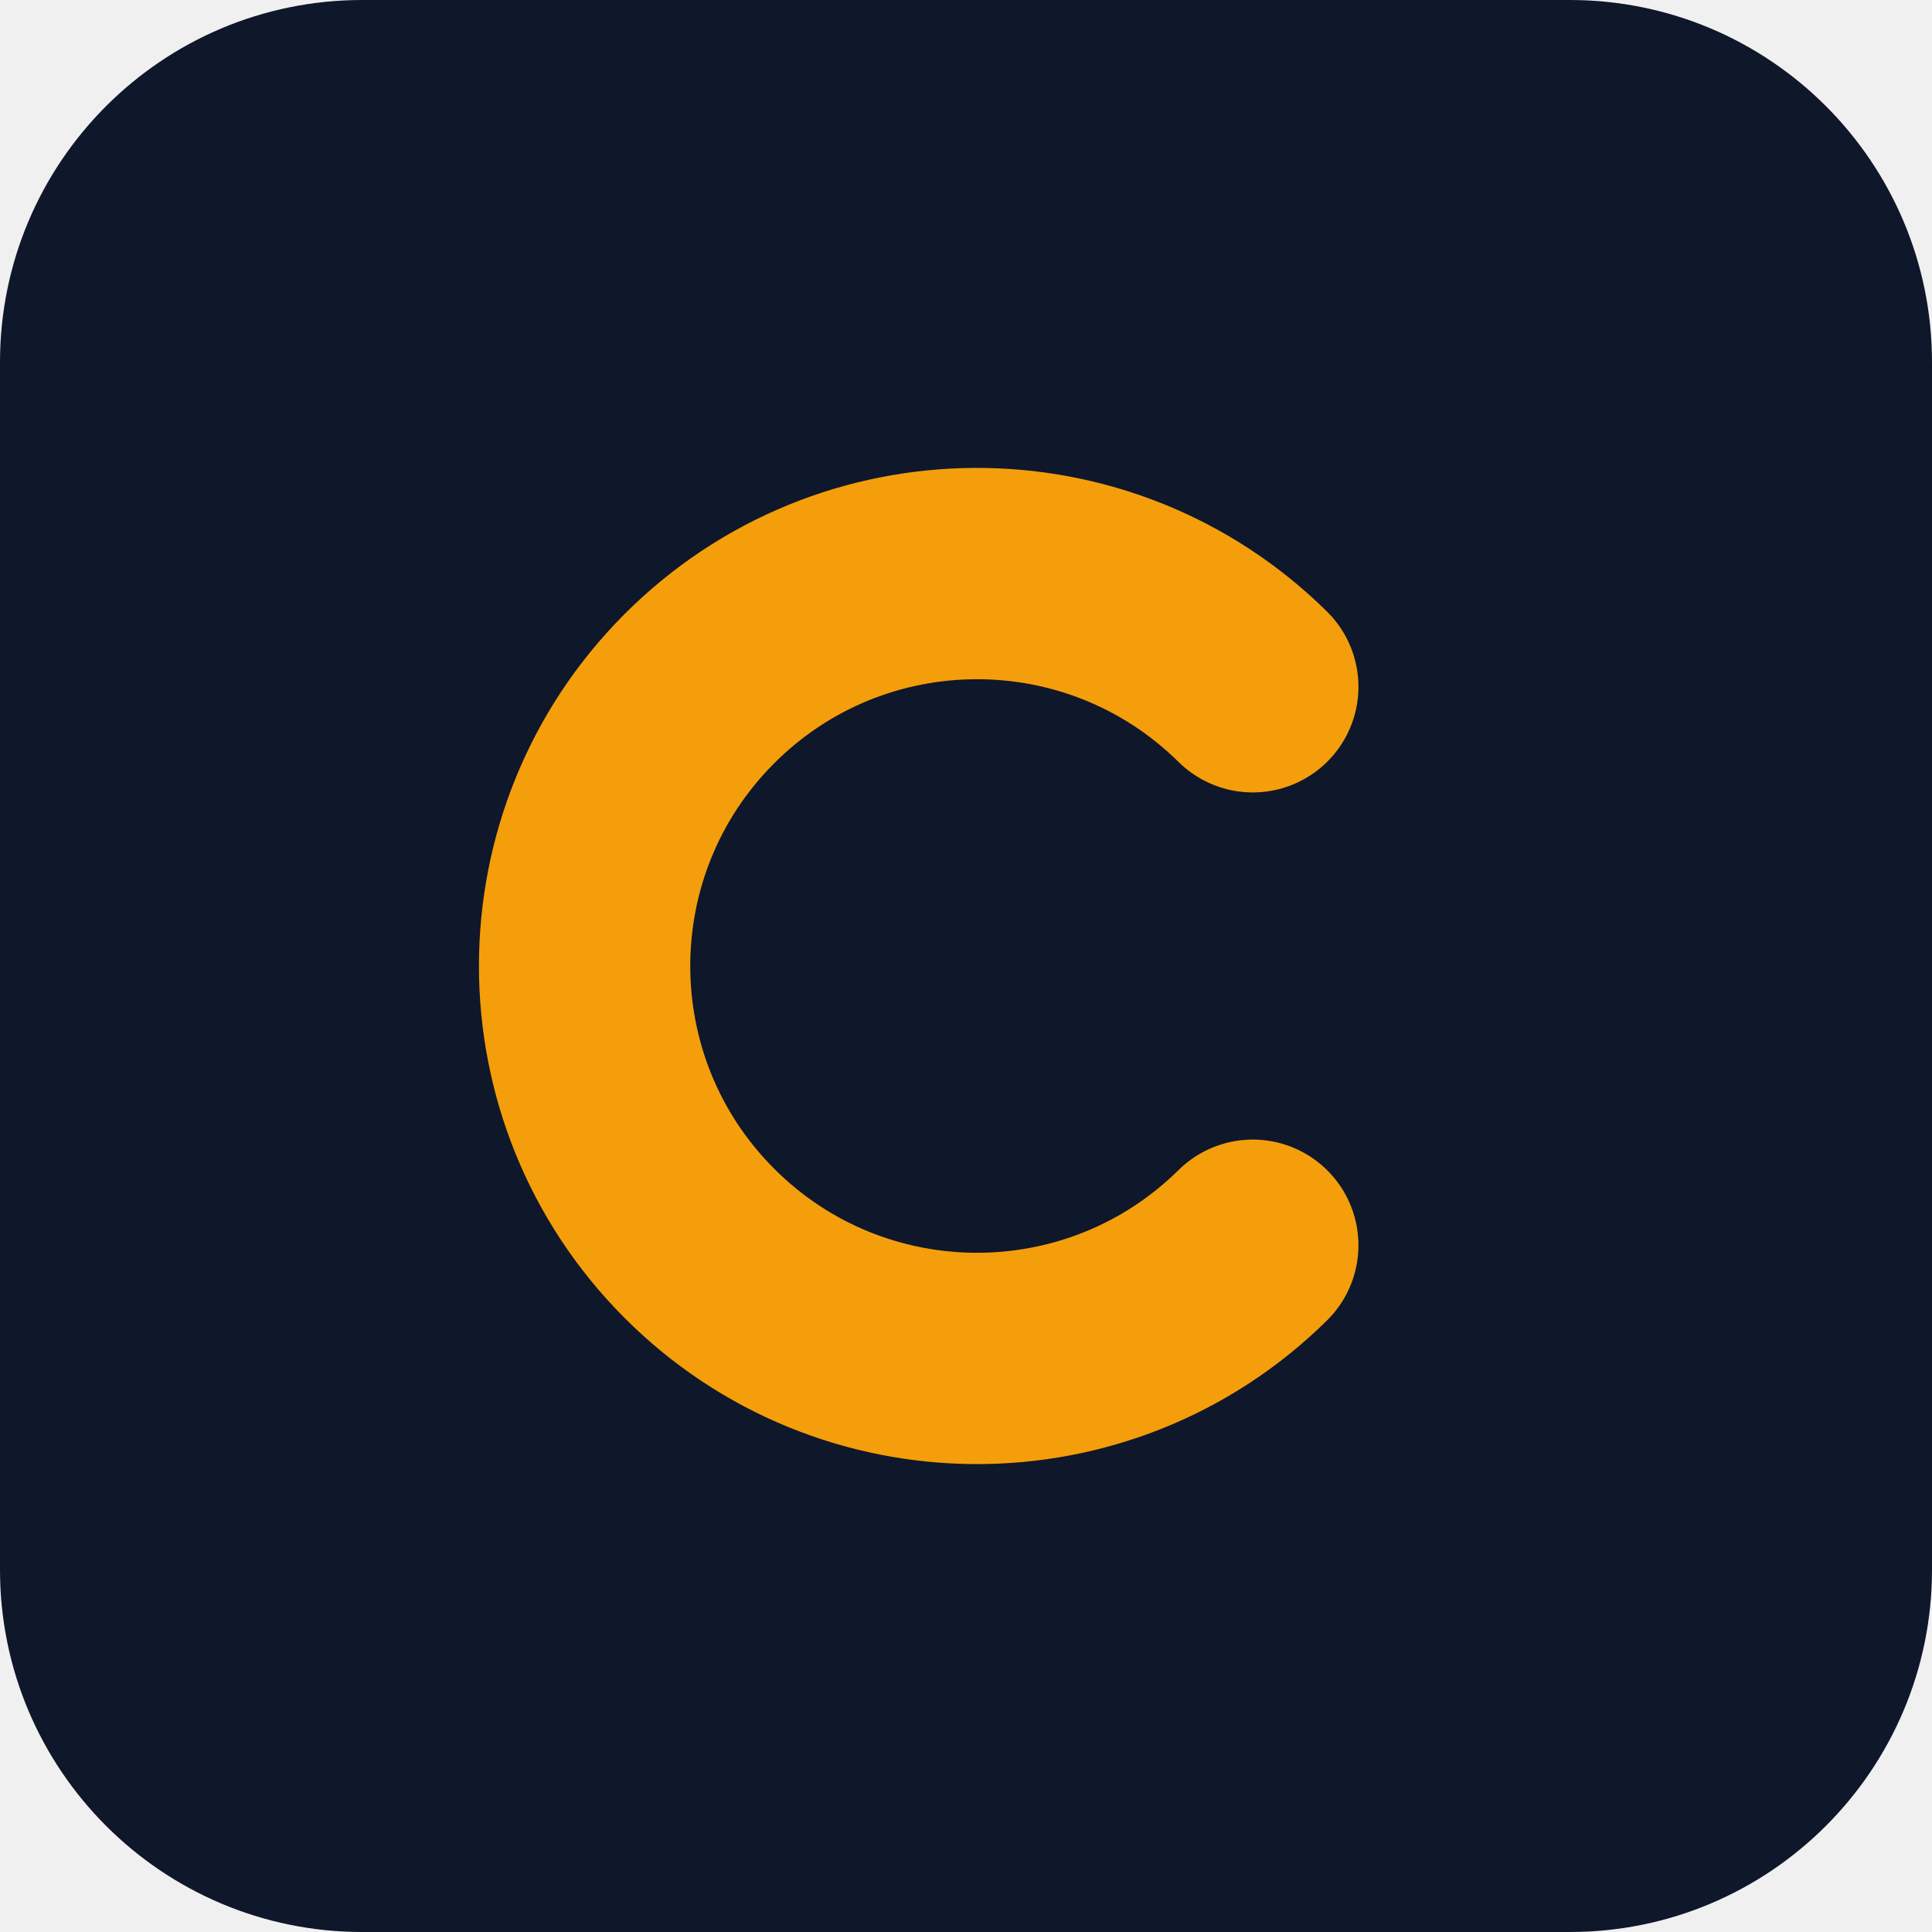
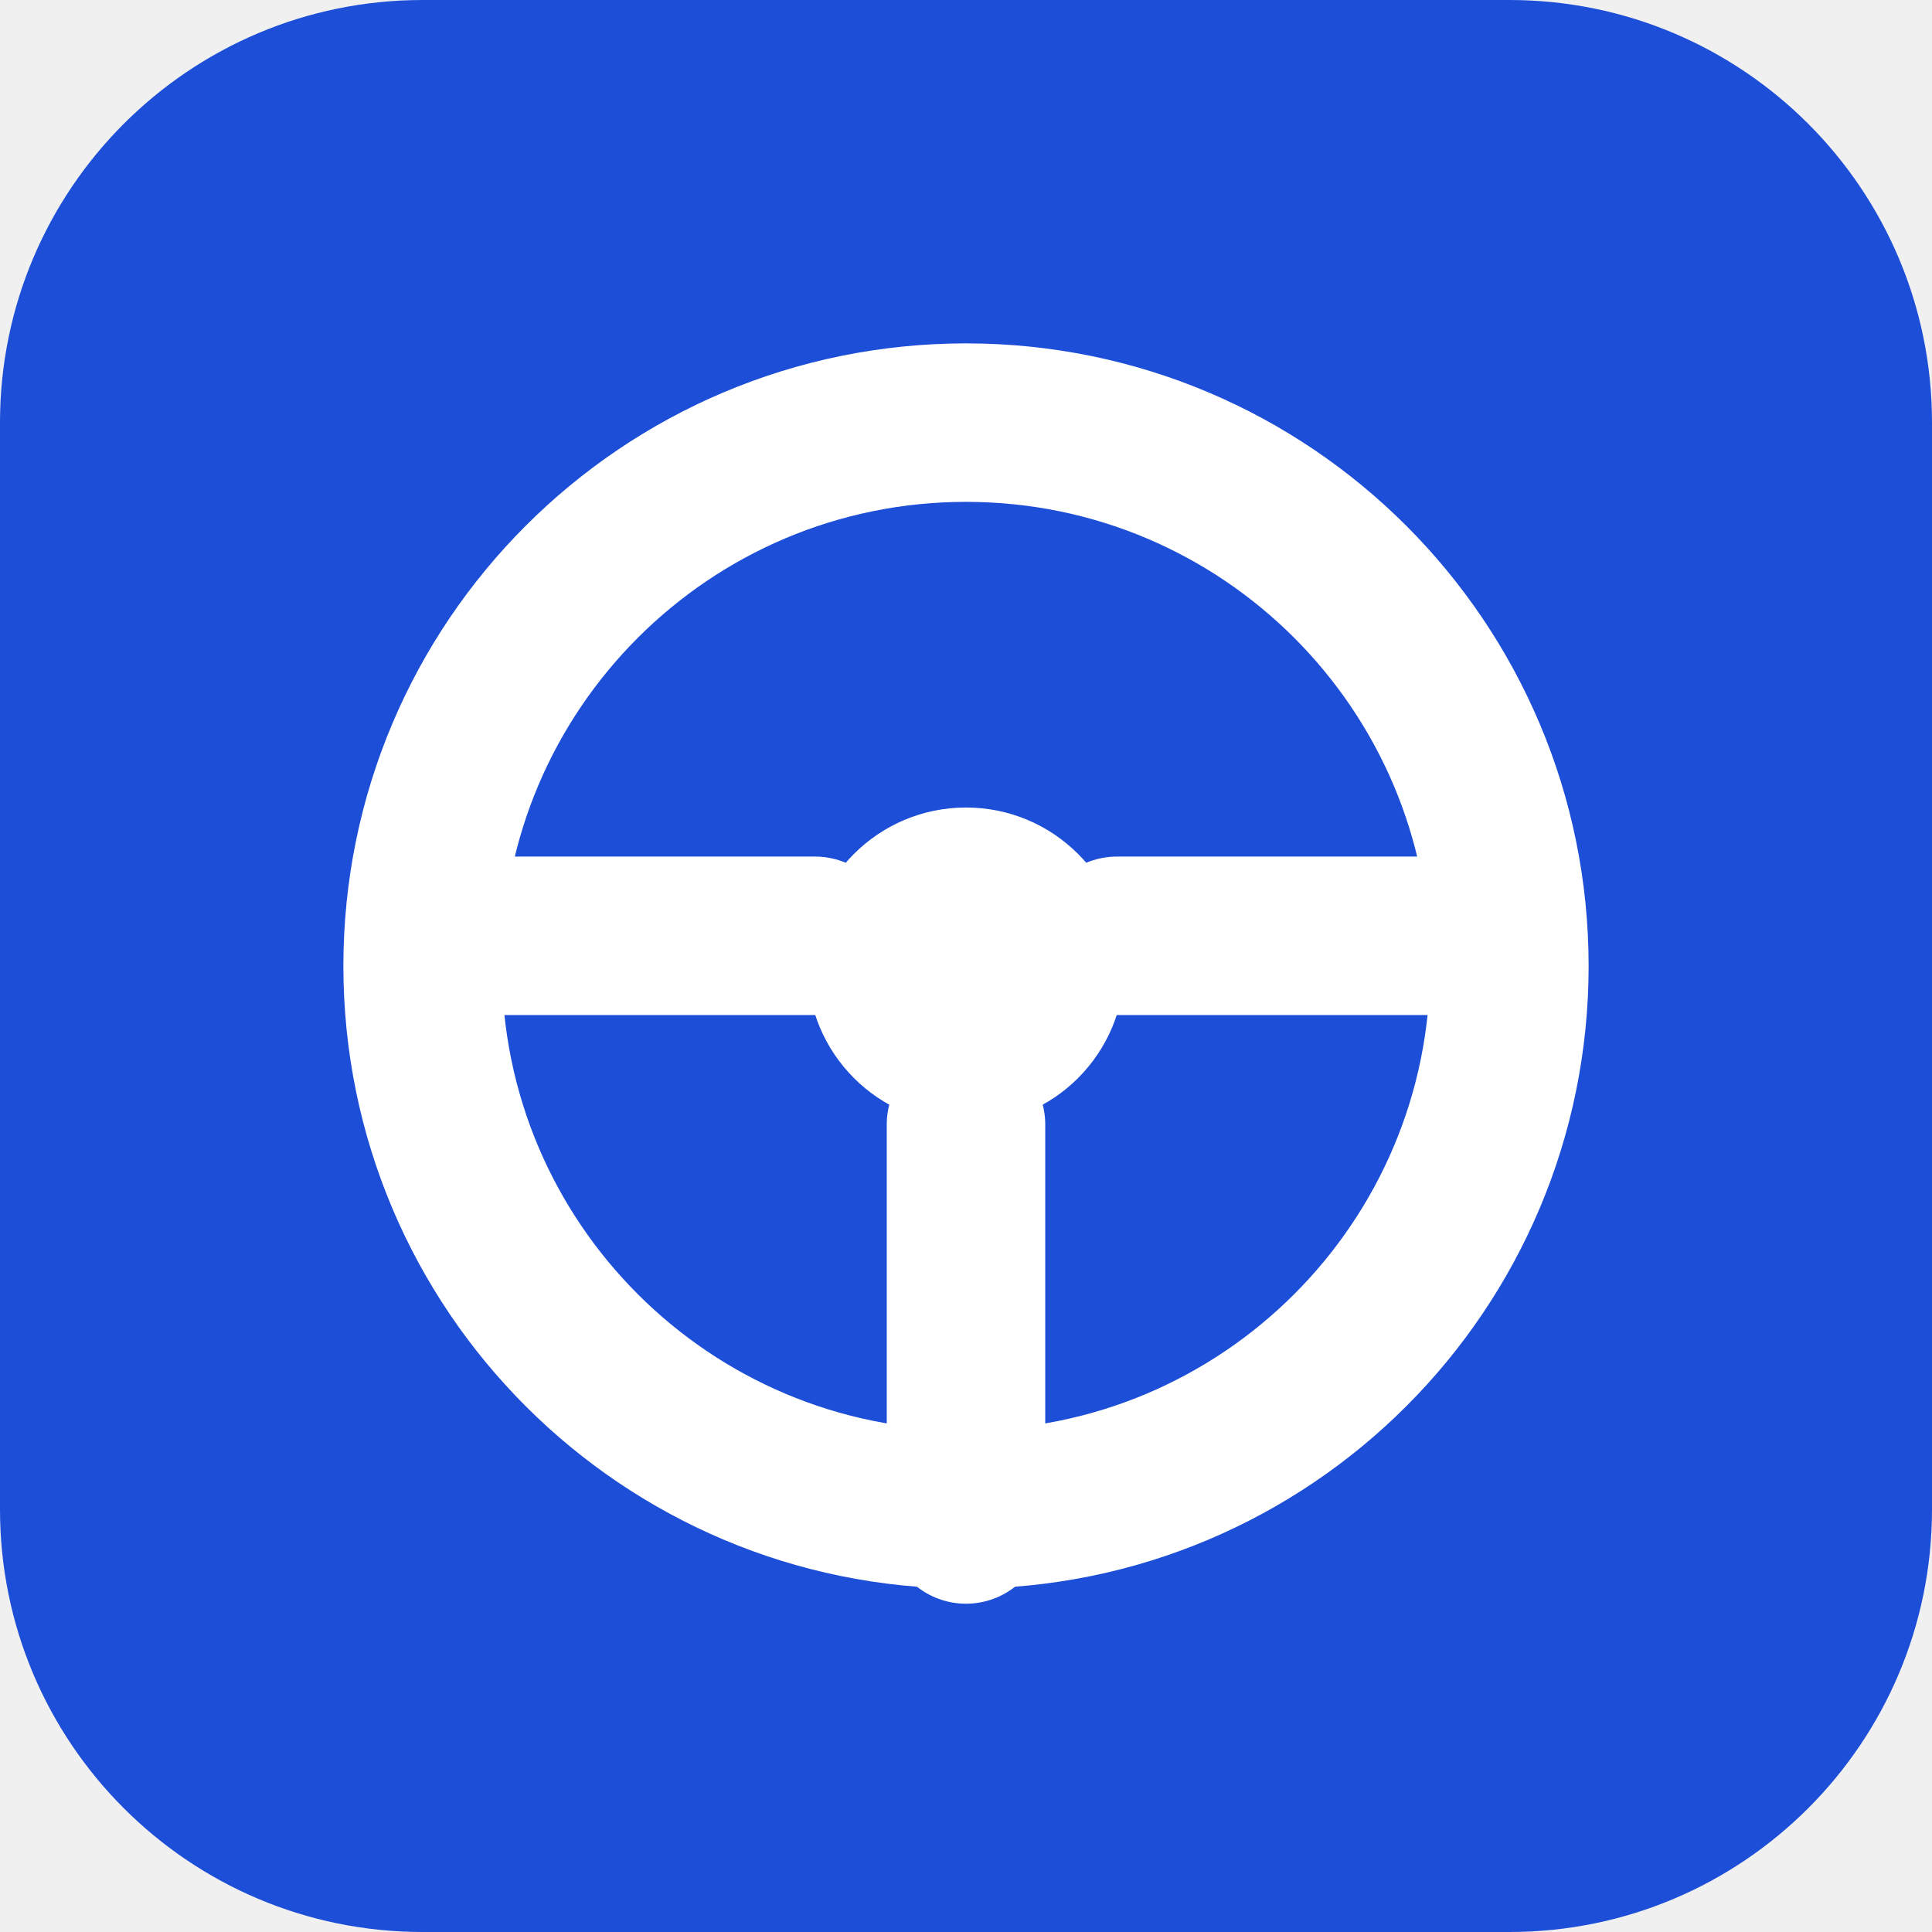
<svg xmlns="http://www.w3.org/2000/svg" viewBox="0 0 512 512">
-   <rect width="512" height="512" rx="96" fill="#0f172a" />
-   <path d="M332 182a104 104 0 1 0 0 148" fill="none" stroke="#f59e0b" stroke-width="56" stroke-linecap="round" />
+   <rect width="512" height="512" rx="112" fill="#1d4ed8" />
+   <circle cx="256" cy="256" r="144" fill="none" stroke="#fff" stroke-width="42" />
+   <circle cx="256" cy="256" r="42" fill="#fff" />
+   <path d="M120 248h96M296 248h96M256 298v106" stroke="#fff" stroke-width="42" stroke-linecap="round" />
</svg>
